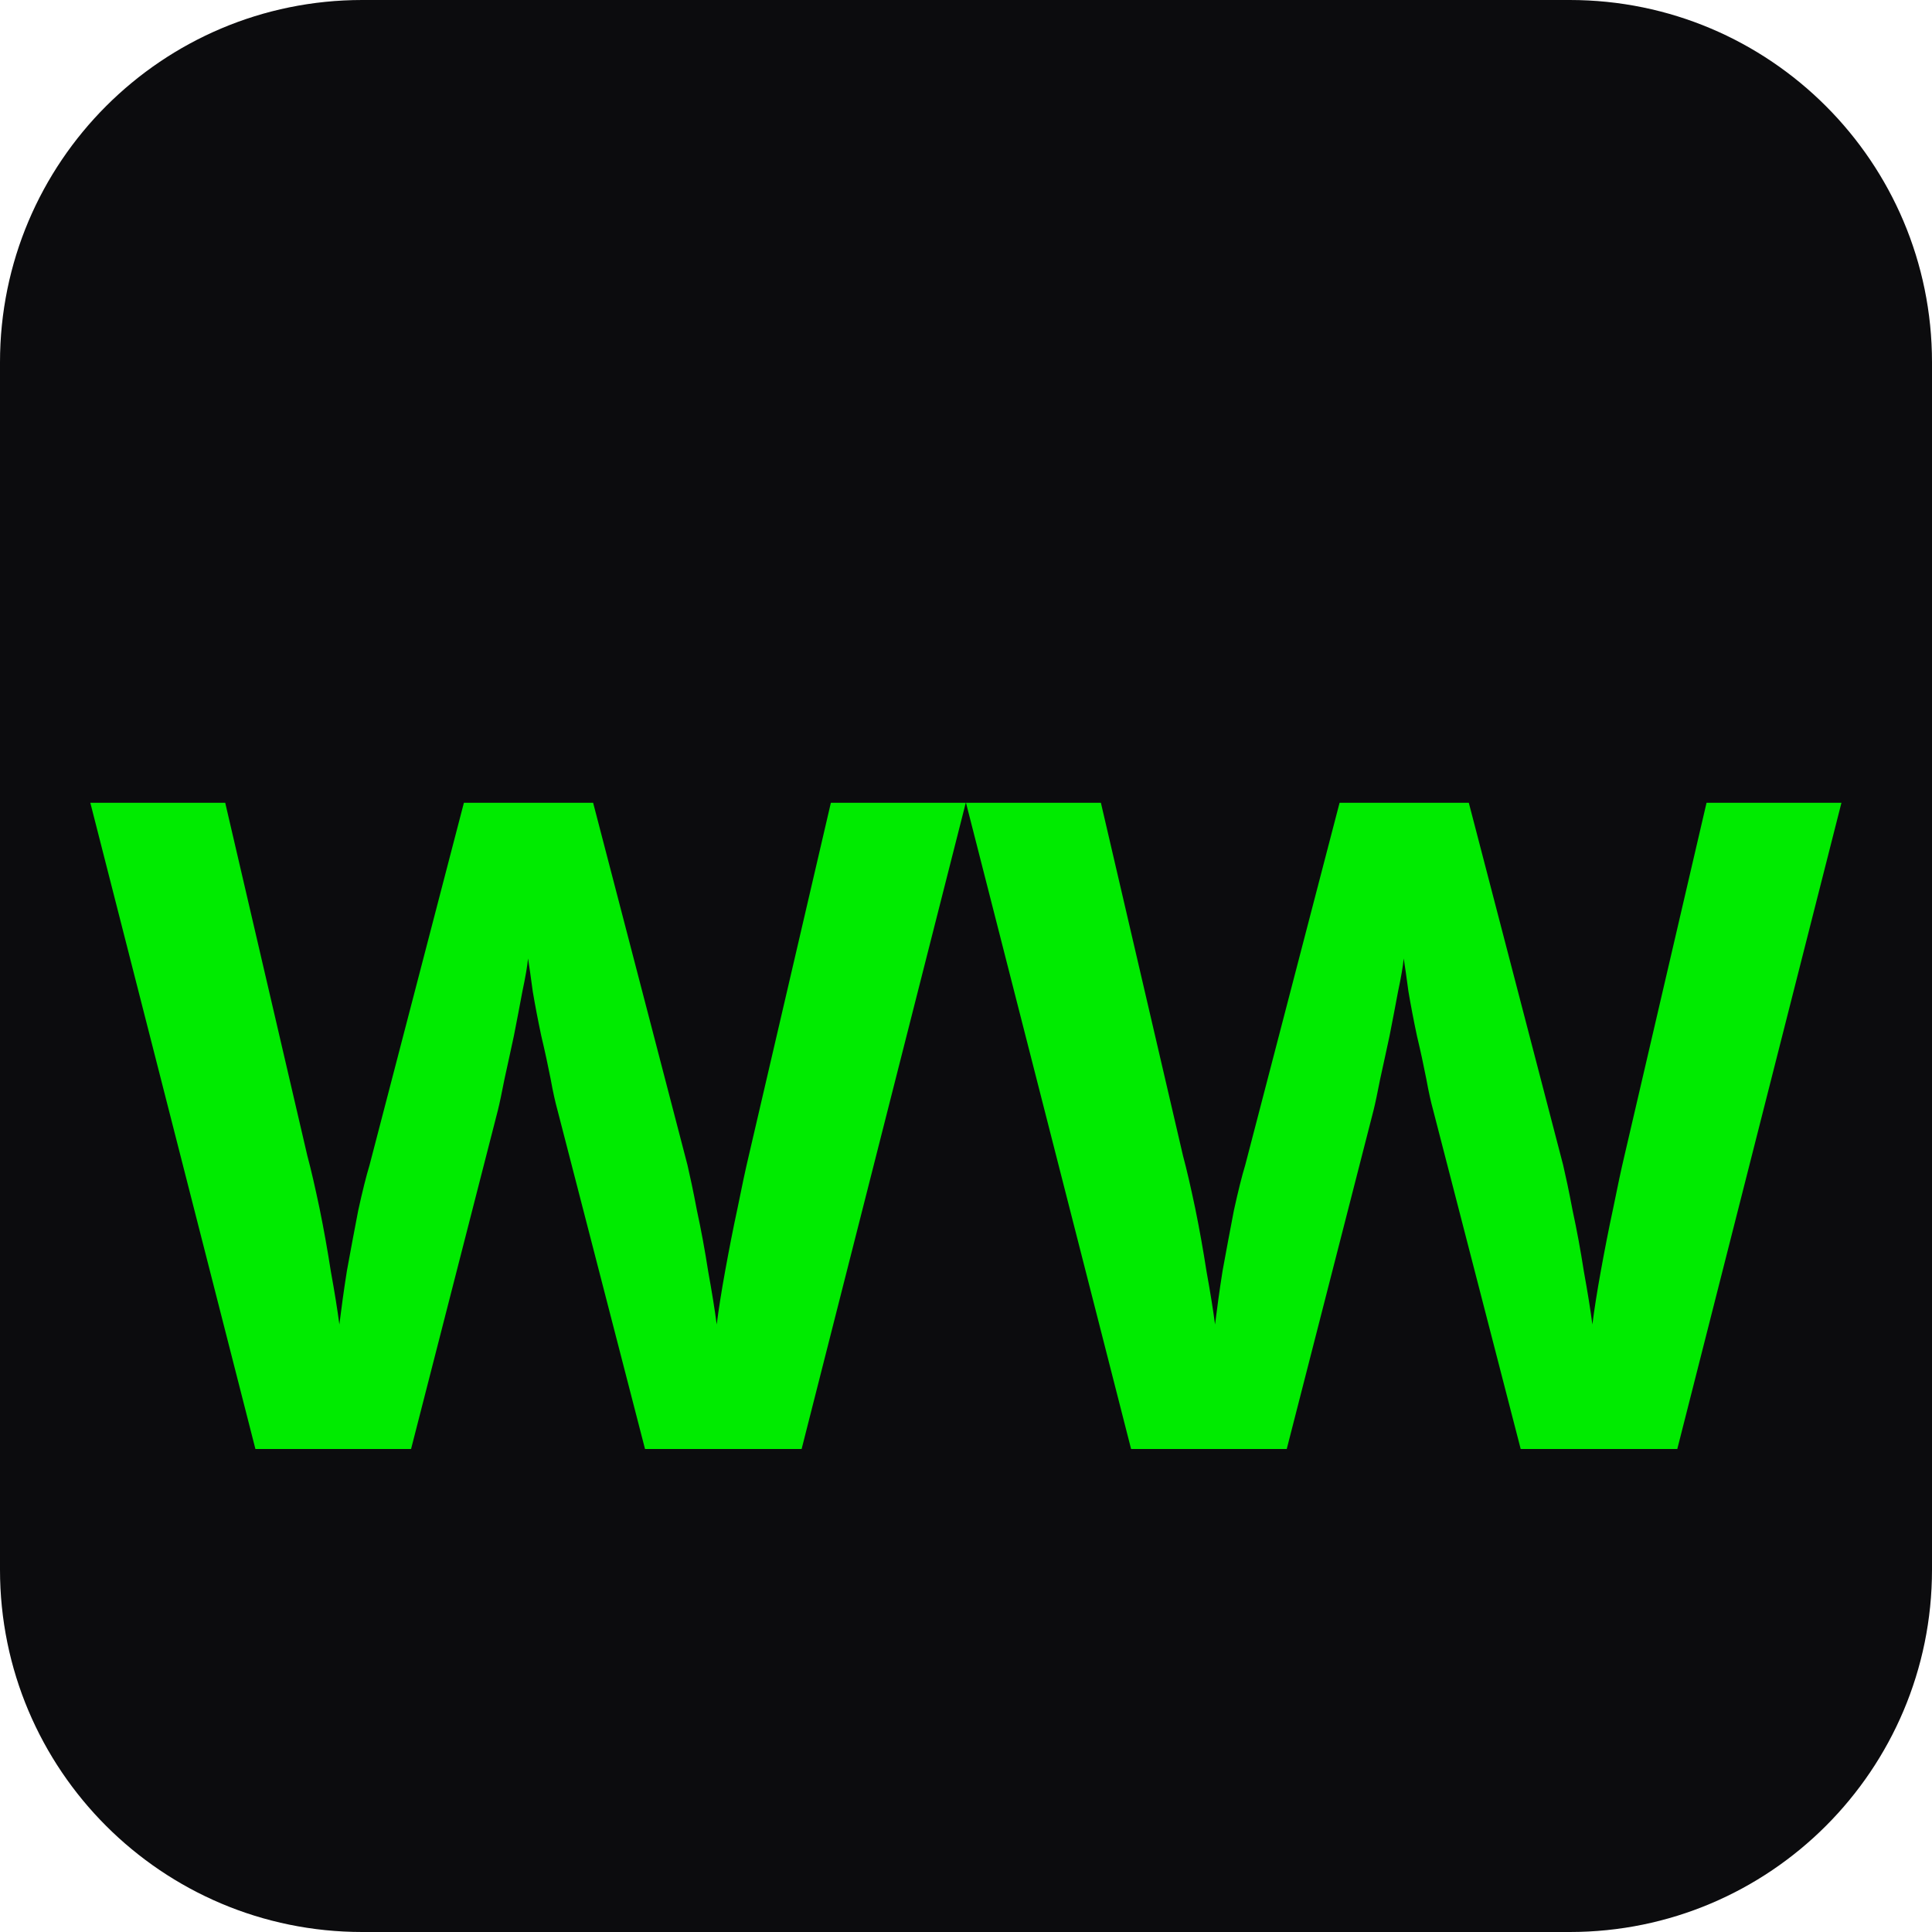
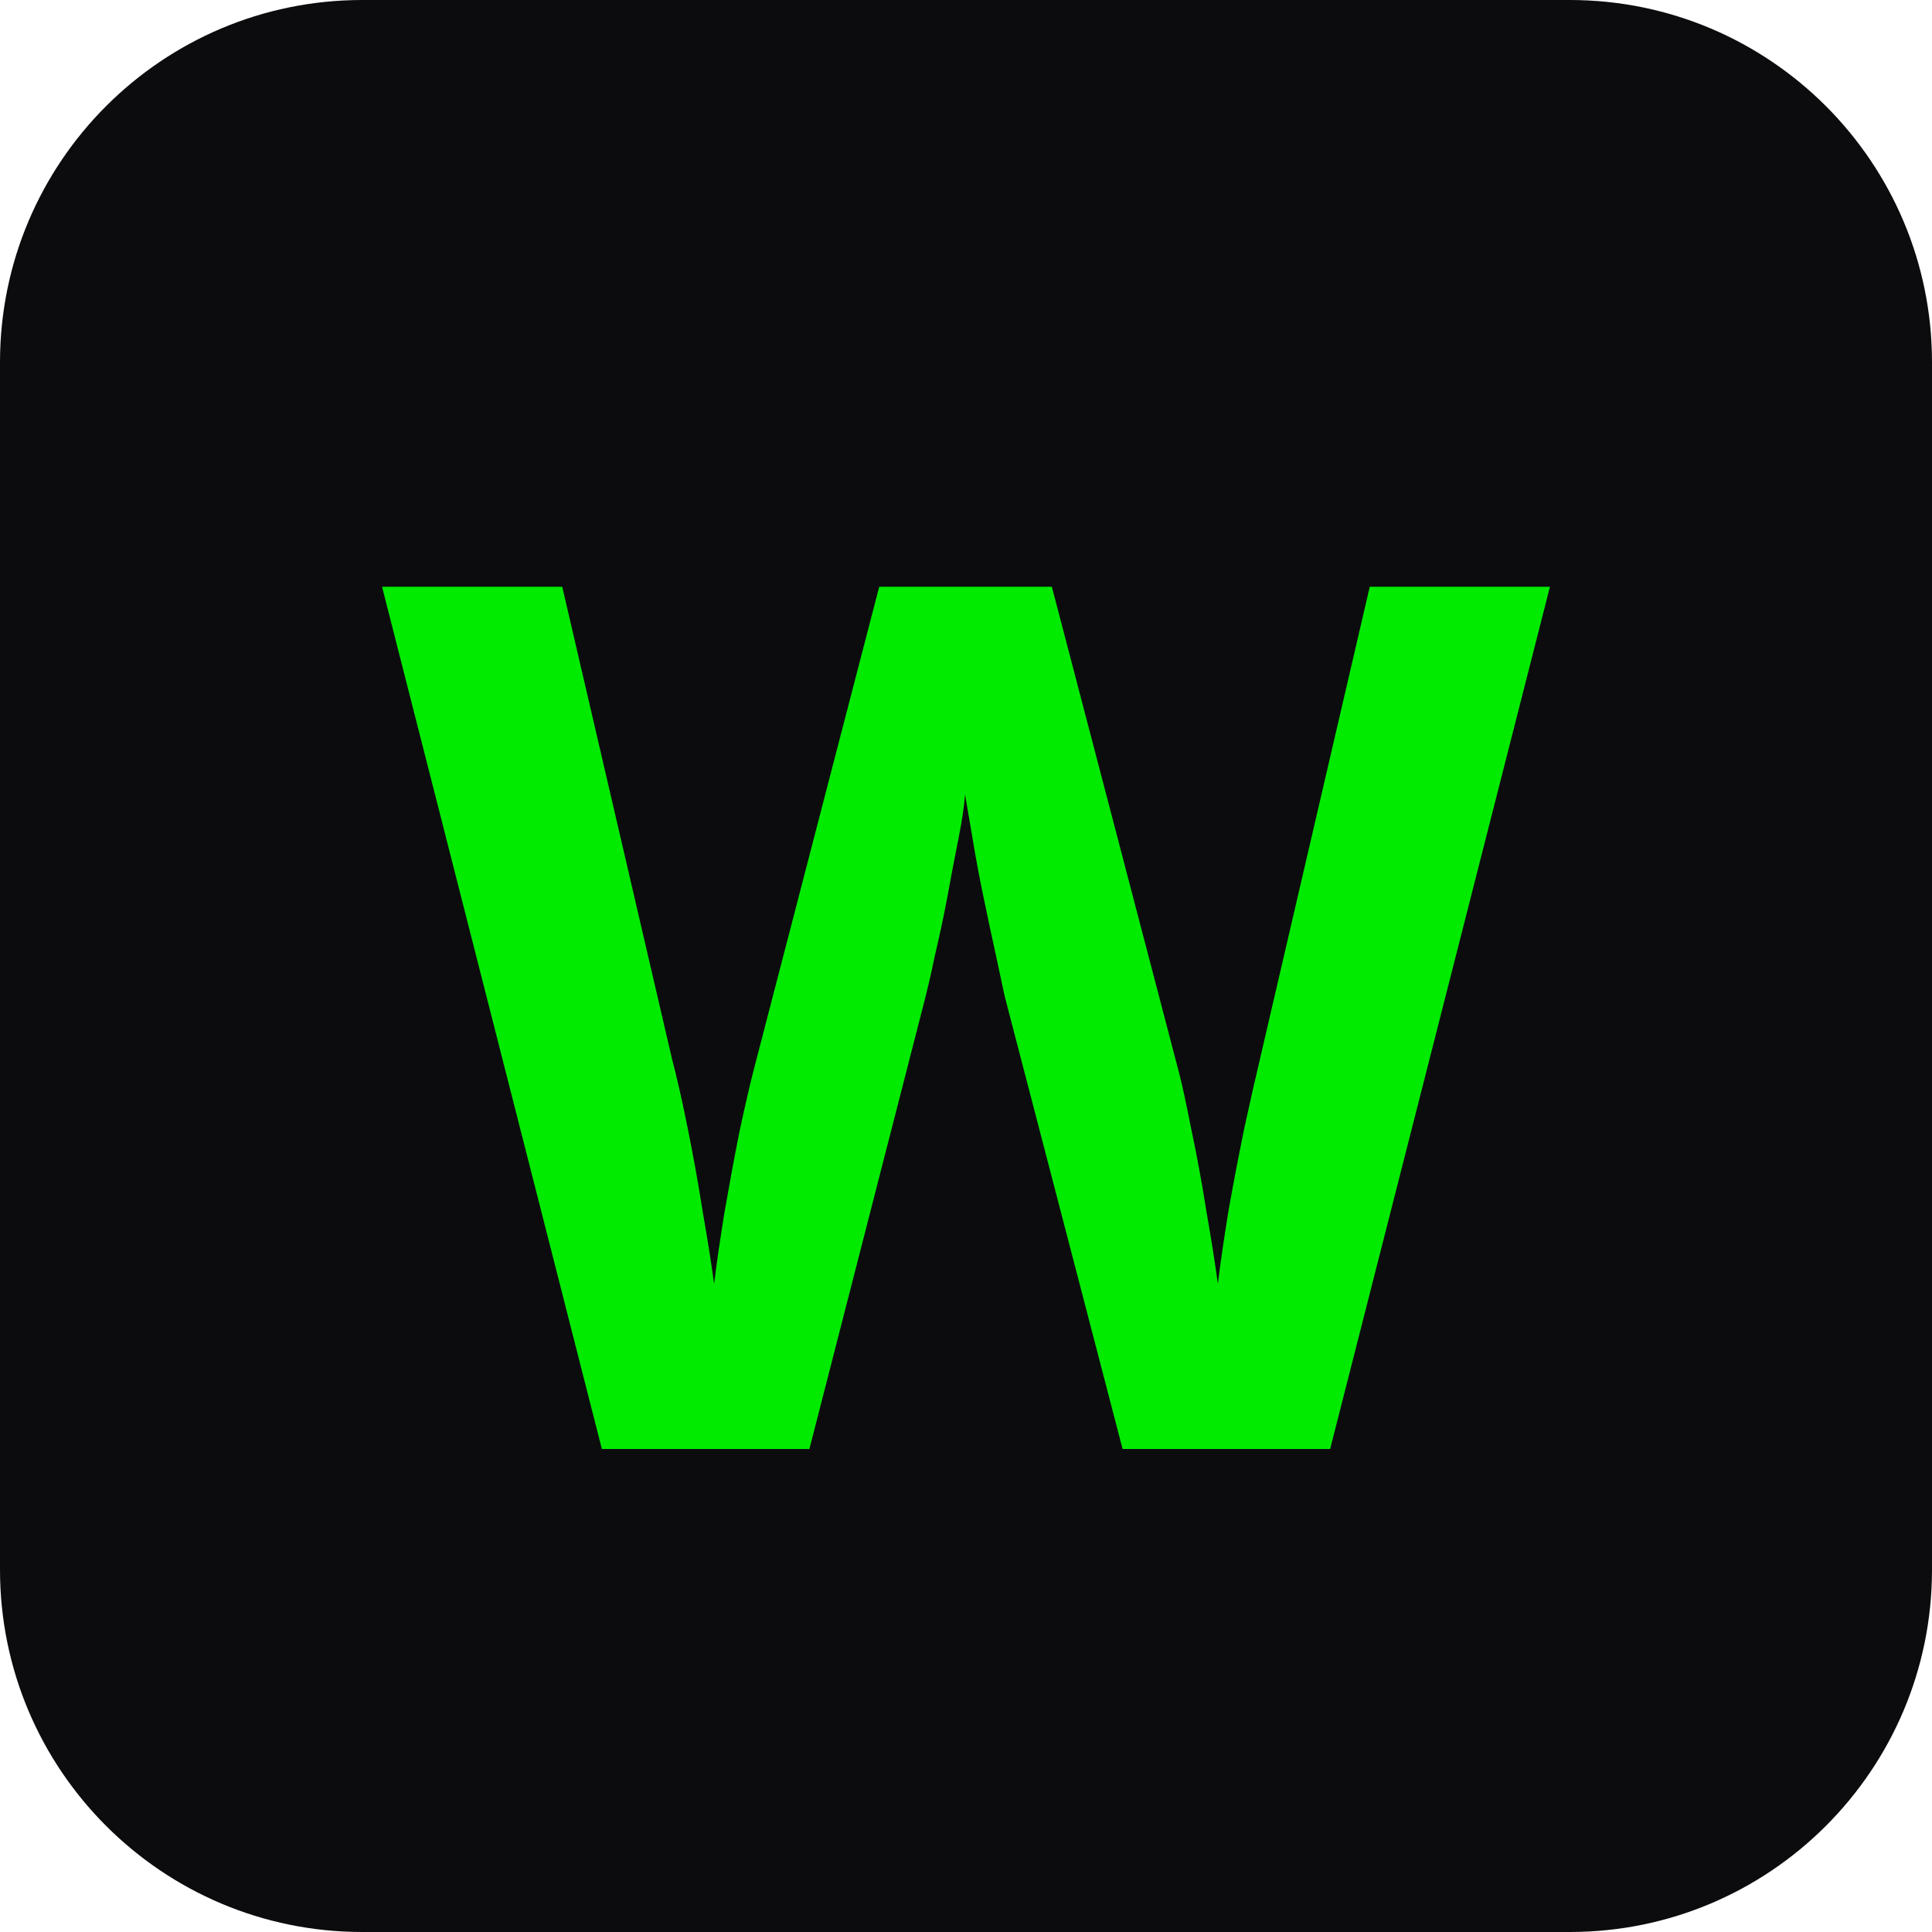
<svg xmlns="http://www.w3.org/2000/svg" viewBox="0 0 32 32">
  <rect width="32" height="32" rx="6" fill="#0c0c0e" />
-   <text x="16" y="24" text-anchor="middle" font-family="sans-serif" font-weight="900" font-size="15" fill="#00eb00">WW</text>
+   <text x="16" y="24" text-anchor="middle" font-family="sans-serif" font-weight="900" font-size="20" fill="#00eb00">W</text>
</svg>
